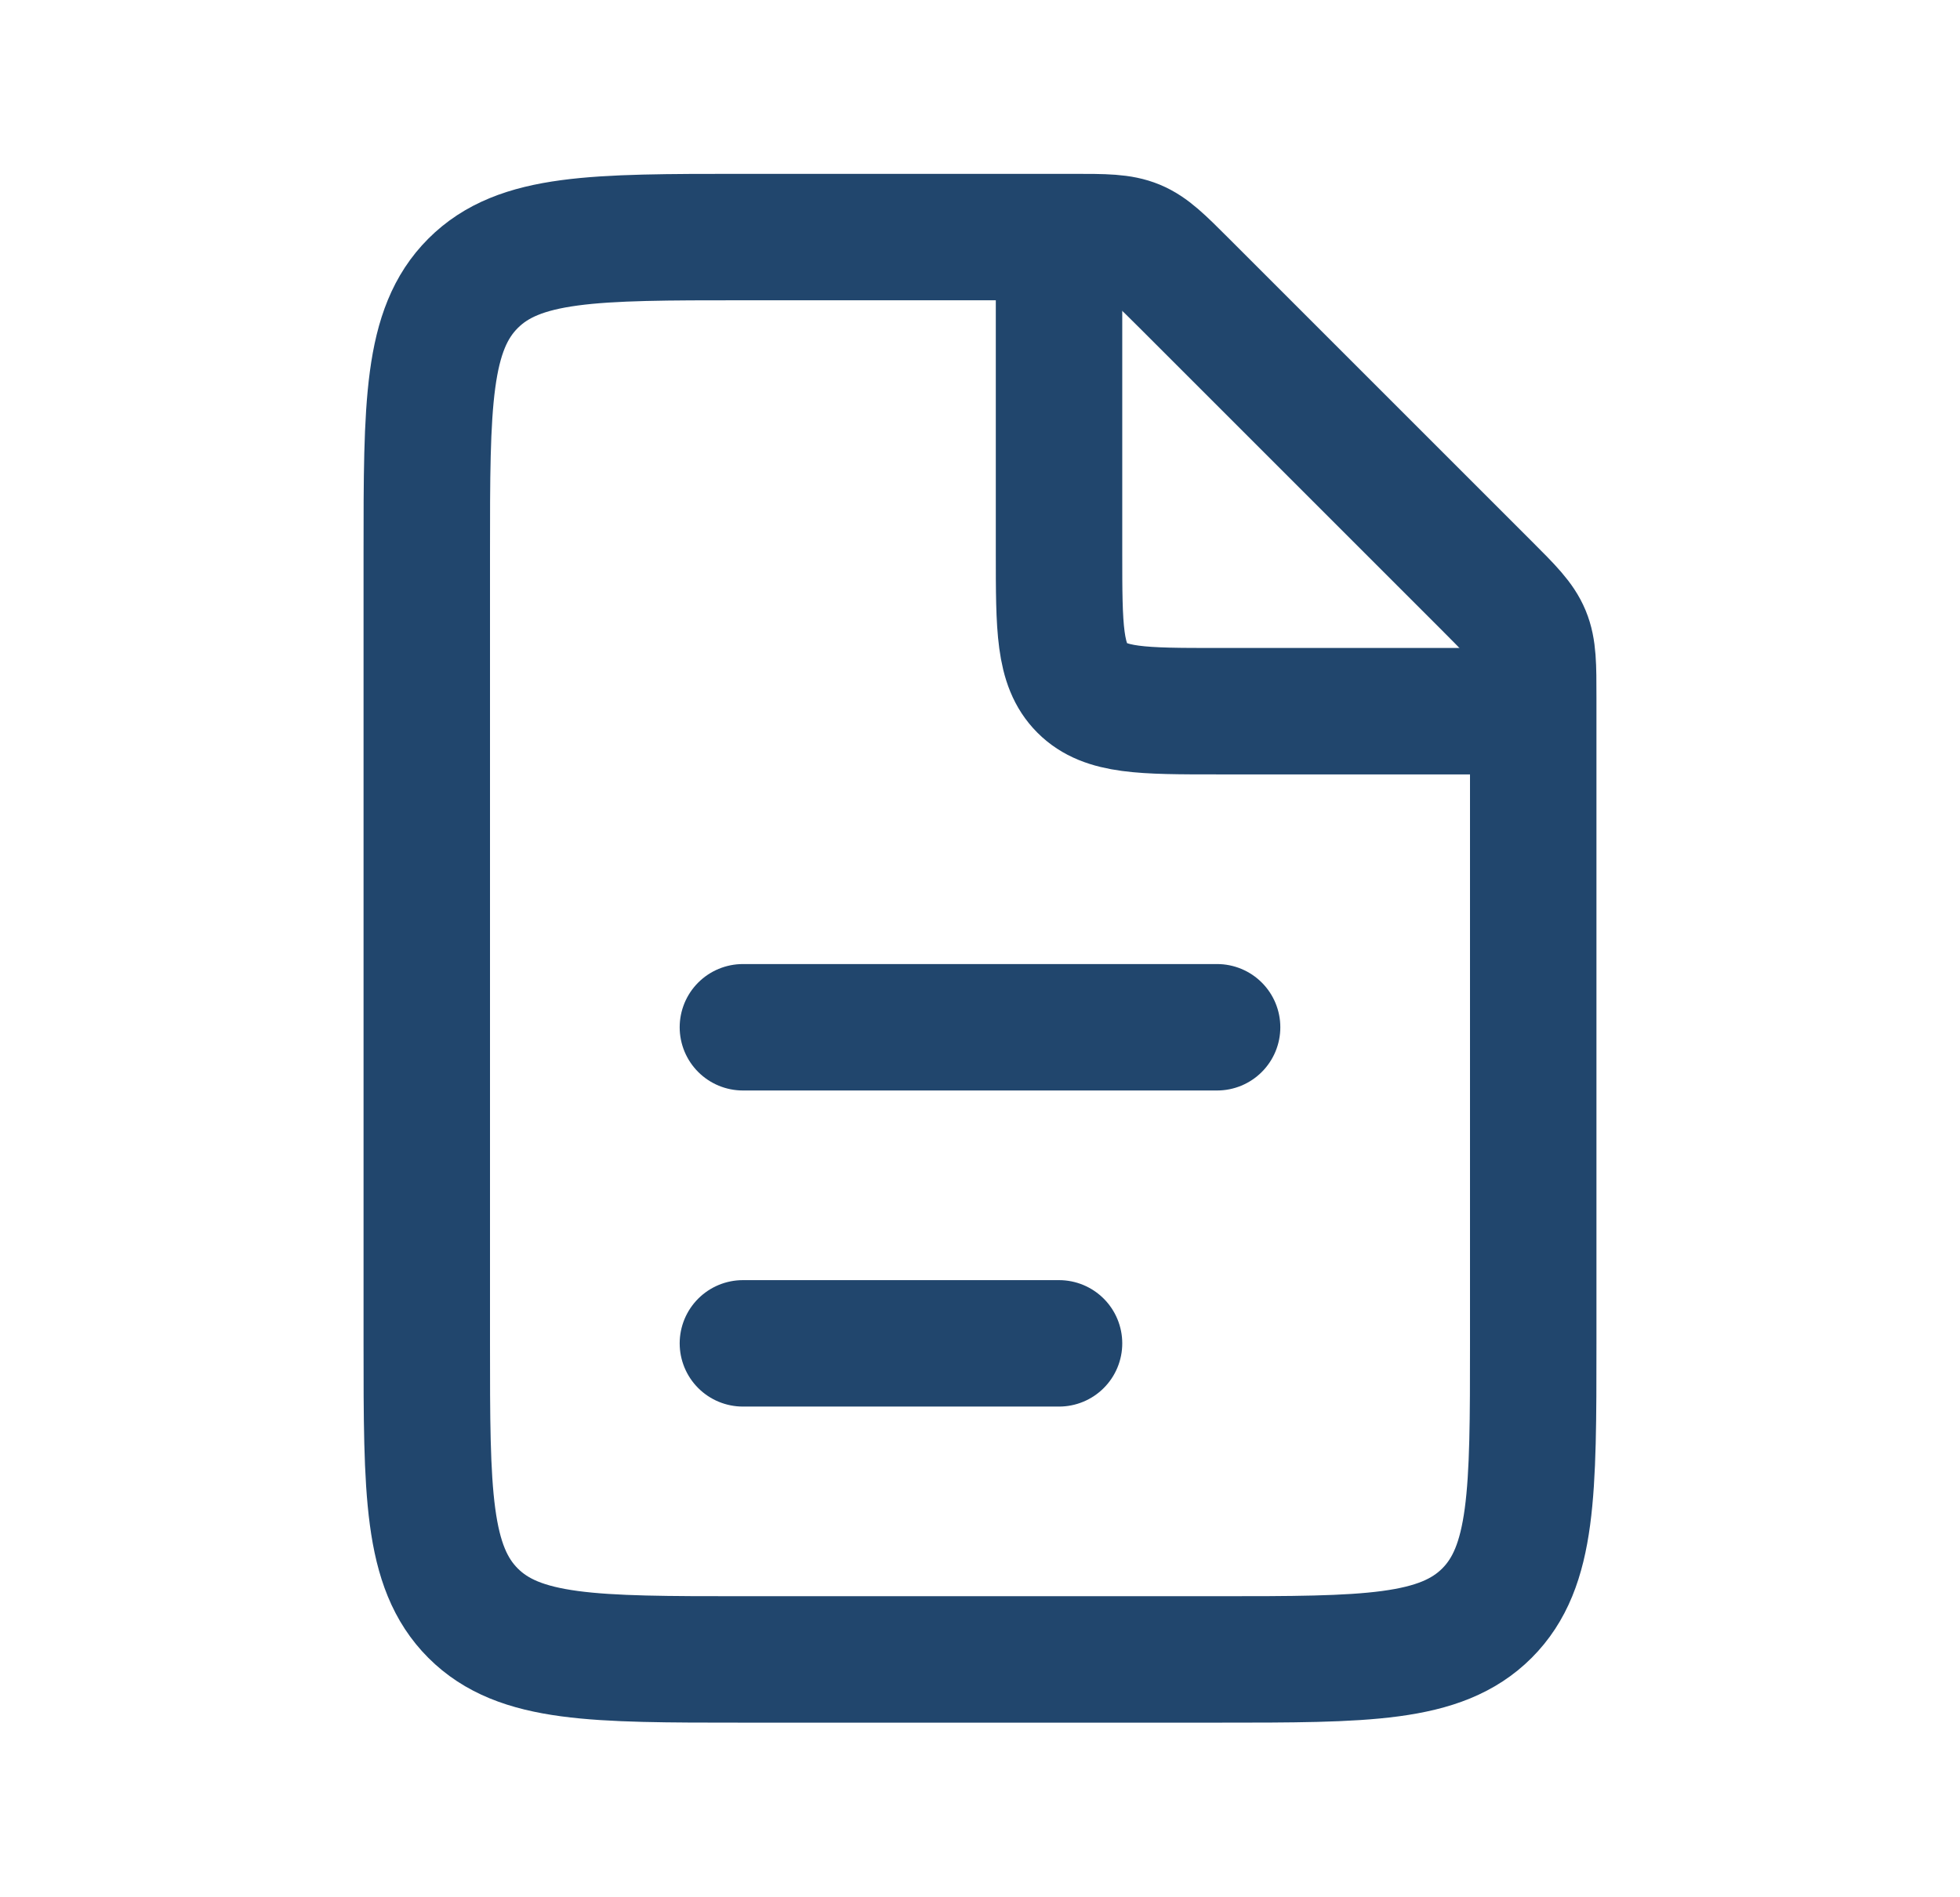
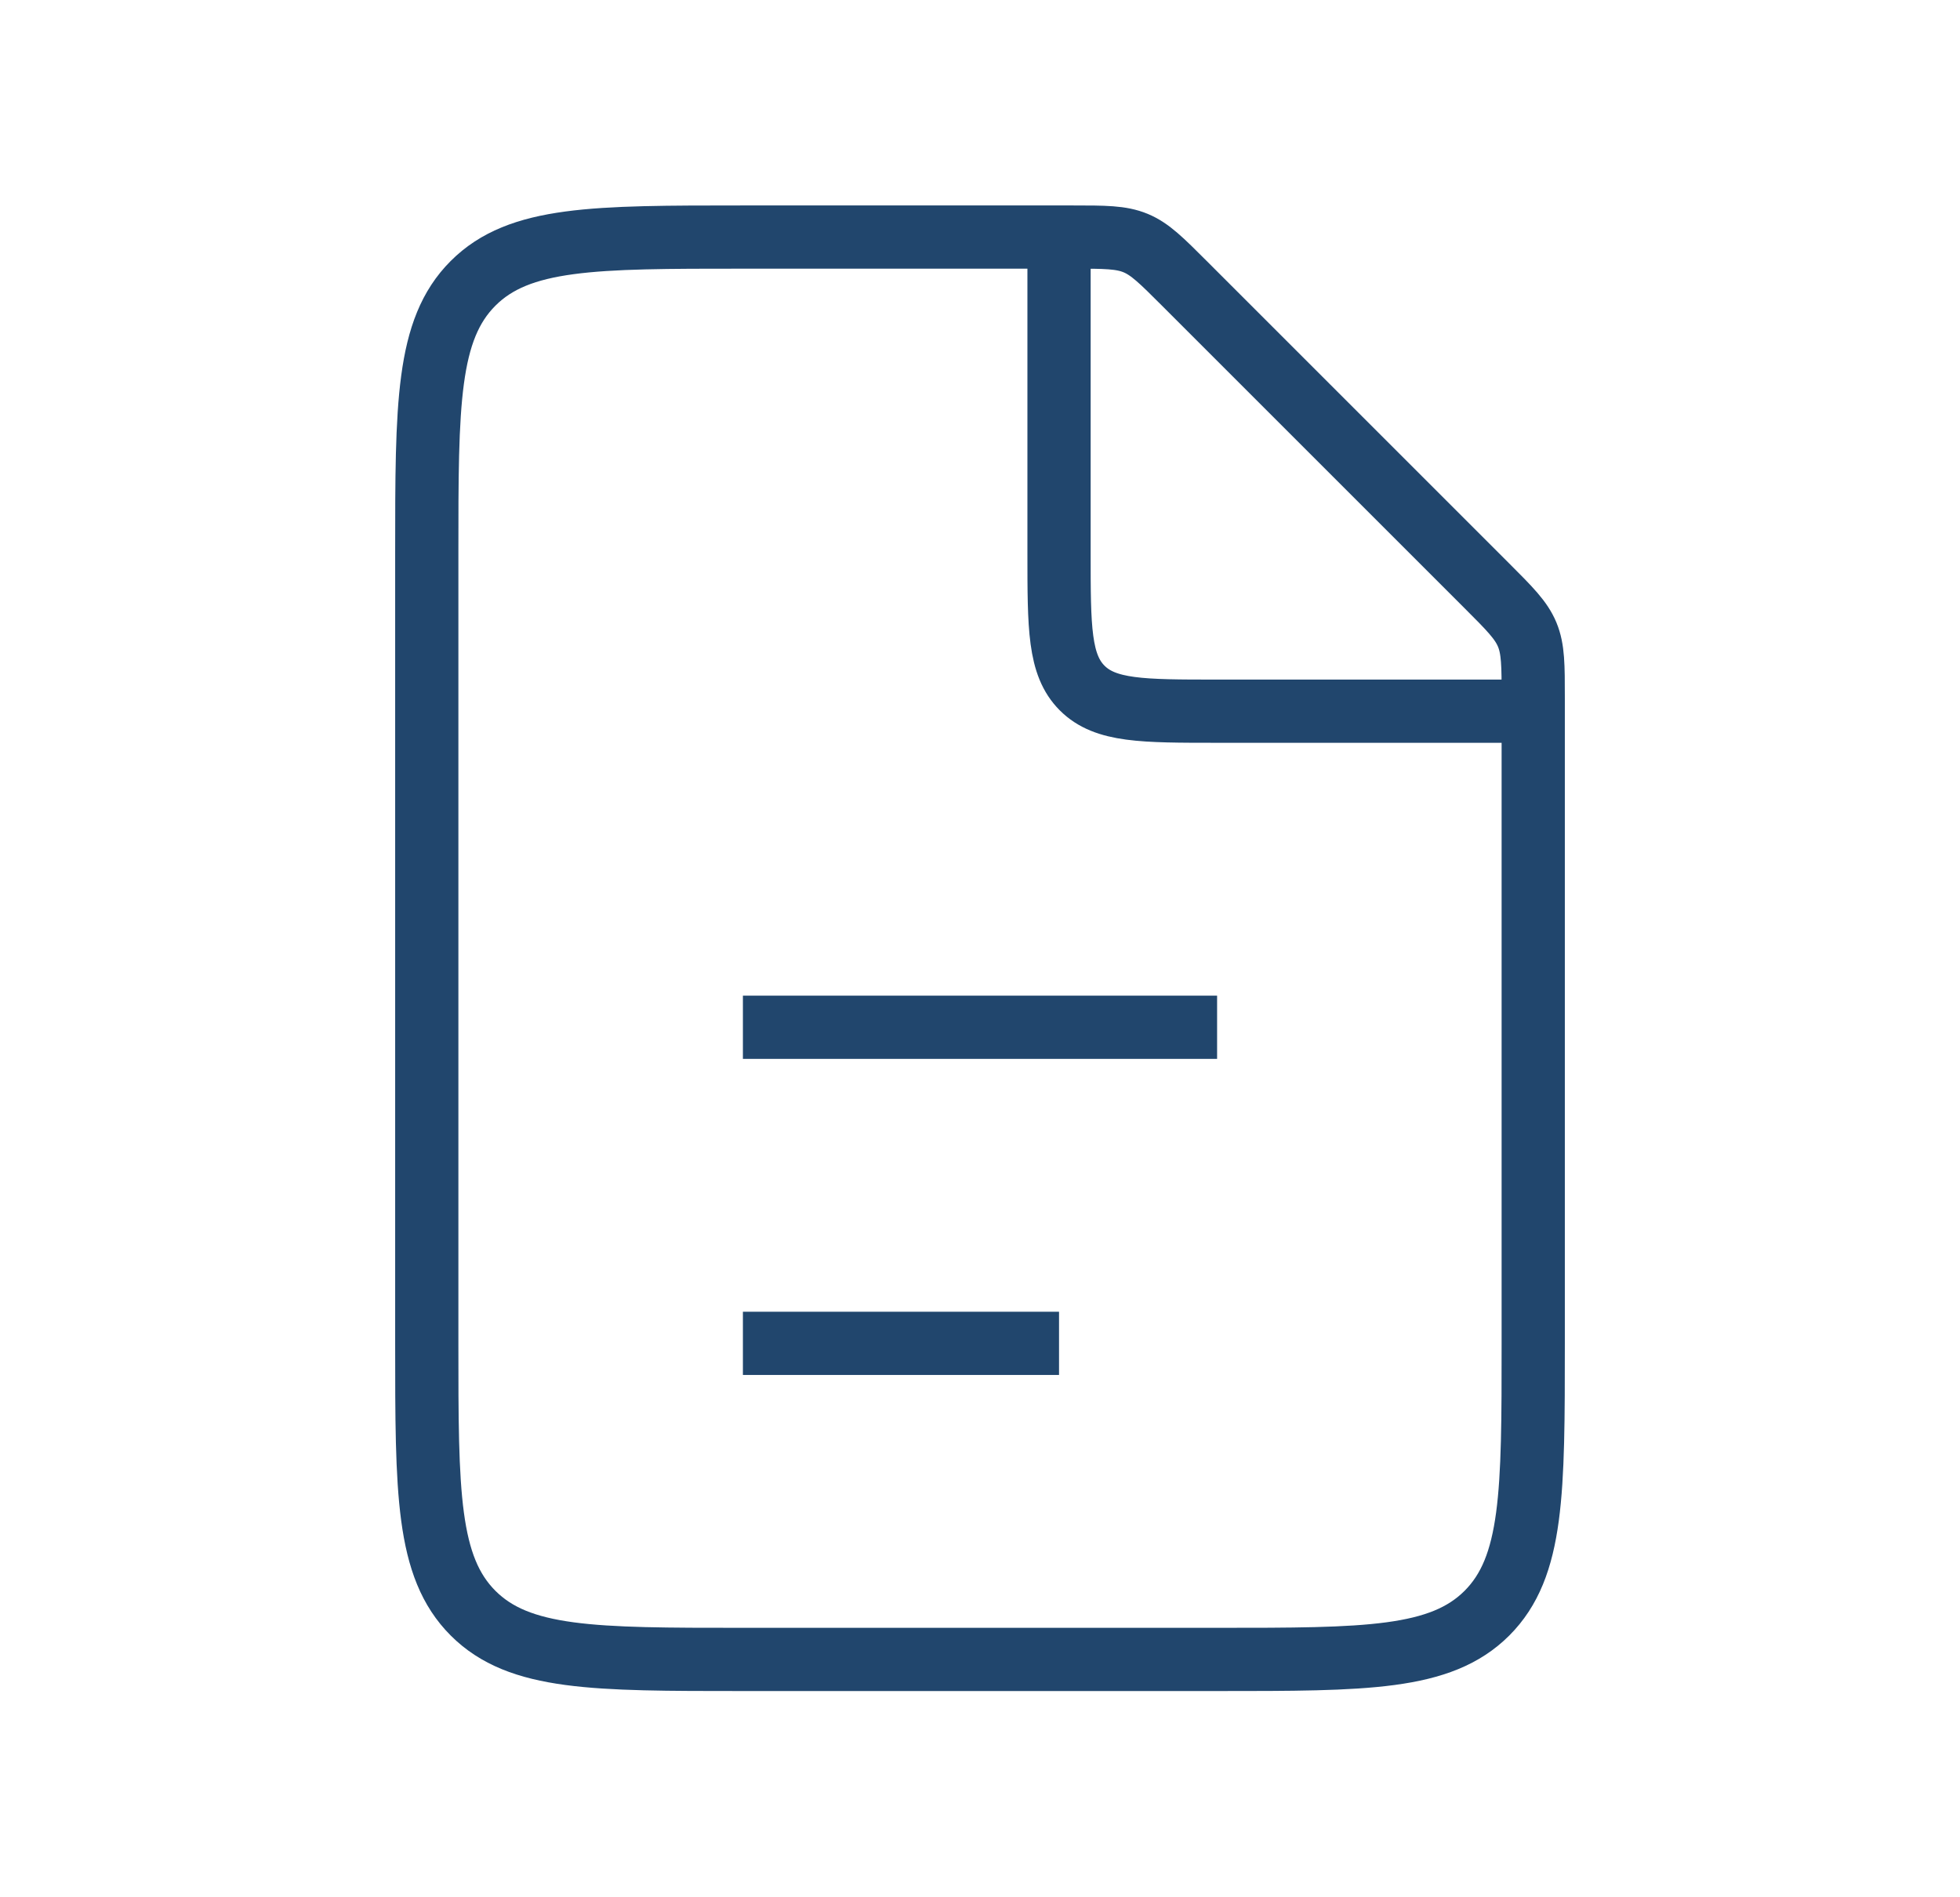
<svg xmlns="http://www.w3.org/2000/svg" width="31" height="30" viewBox="0 0 31 30" fill="none">
-   <path d="M16.965 3.75H11.75C9.393 3.75 8.214 3.75 7.482 4.482C6.75 5.214 6.75 6.393 6.75 8.75V21.25C6.75 23.607 6.75 24.785 7.482 25.518C8.214 26.25 9.393 26.25 11.75 26.25H19.25C21.607 26.25 22.785 26.25 23.518 25.518C24.25 24.785 24.25 23.607 24.25 21.25V11.036C24.25 10.525 24.25 10.269 24.155 10.039C24.06 9.81 23.879 9.629 23.518 9.268L18.732 4.482C18.371 4.121 18.19 3.94 17.961 3.845C17.731 3.75 17.475 3.75 16.965 3.75Z" stroke="#21466D" stroke-width="2" />
-   <path d="M11.75 16.25L19.25 16.25" stroke="#21466D" stroke-width="2" stroke-linecap="round" />
-   <path d="M11.75 21.25L16.75 21.25" stroke="#21466D" stroke-width="2" stroke-linecap="round" />
-   <path d="M16.75 3.75V8.75C16.75 9.929 16.75 10.518 17.116 10.884C17.482 11.25 18.072 11.25 19.25 11.25H24.25" stroke="#21466D" stroke-width="2" />
+   <path d="M16.965 3.75H11.75C9.393 3.75 8.214 3.75 7.482 4.482C6.75 5.214 6.75 6.393 6.75 8.75V21.25C6.75 23.607 6.75 24.785 7.482 25.518C8.214 26.25 9.393 26.25 11.75 26.25H19.25C21.607 26.25 22.785 26.25 23.518 25.518C24.25 24.785 24.25 23.607 24.25 21.25V11.036C24.25 10.525 24.25 10.269 24.155 10.039C24.06 9.81 23.879 9.629 23.518 9.268L18.732 4.482C18.371 4.121 18.19 3.94 17.961 3.845C17.731 3.75 17.475 3.75 16.965 3.75Z" stroke="#21466D" strokeWidth="2" />
+   <path d="M11.75 16.25L19.25 16.25" stroke="#21466D" strokeWidth="2" strokeLinecap="round" />
+   <path d="M11.75 21.25L16.75 21.25" stroke="#21466D" strokeWidth="2" strokeLinecap="round" />
+   <path d="M16.75 3.75V8.75C16.75 9.929 16.75 10.518 17.116 10.884C17.482 11.25 18.072 11.25 19.25 11.25H24.25" stroke="#21466D" strokeWidth="2" />
</svg>
